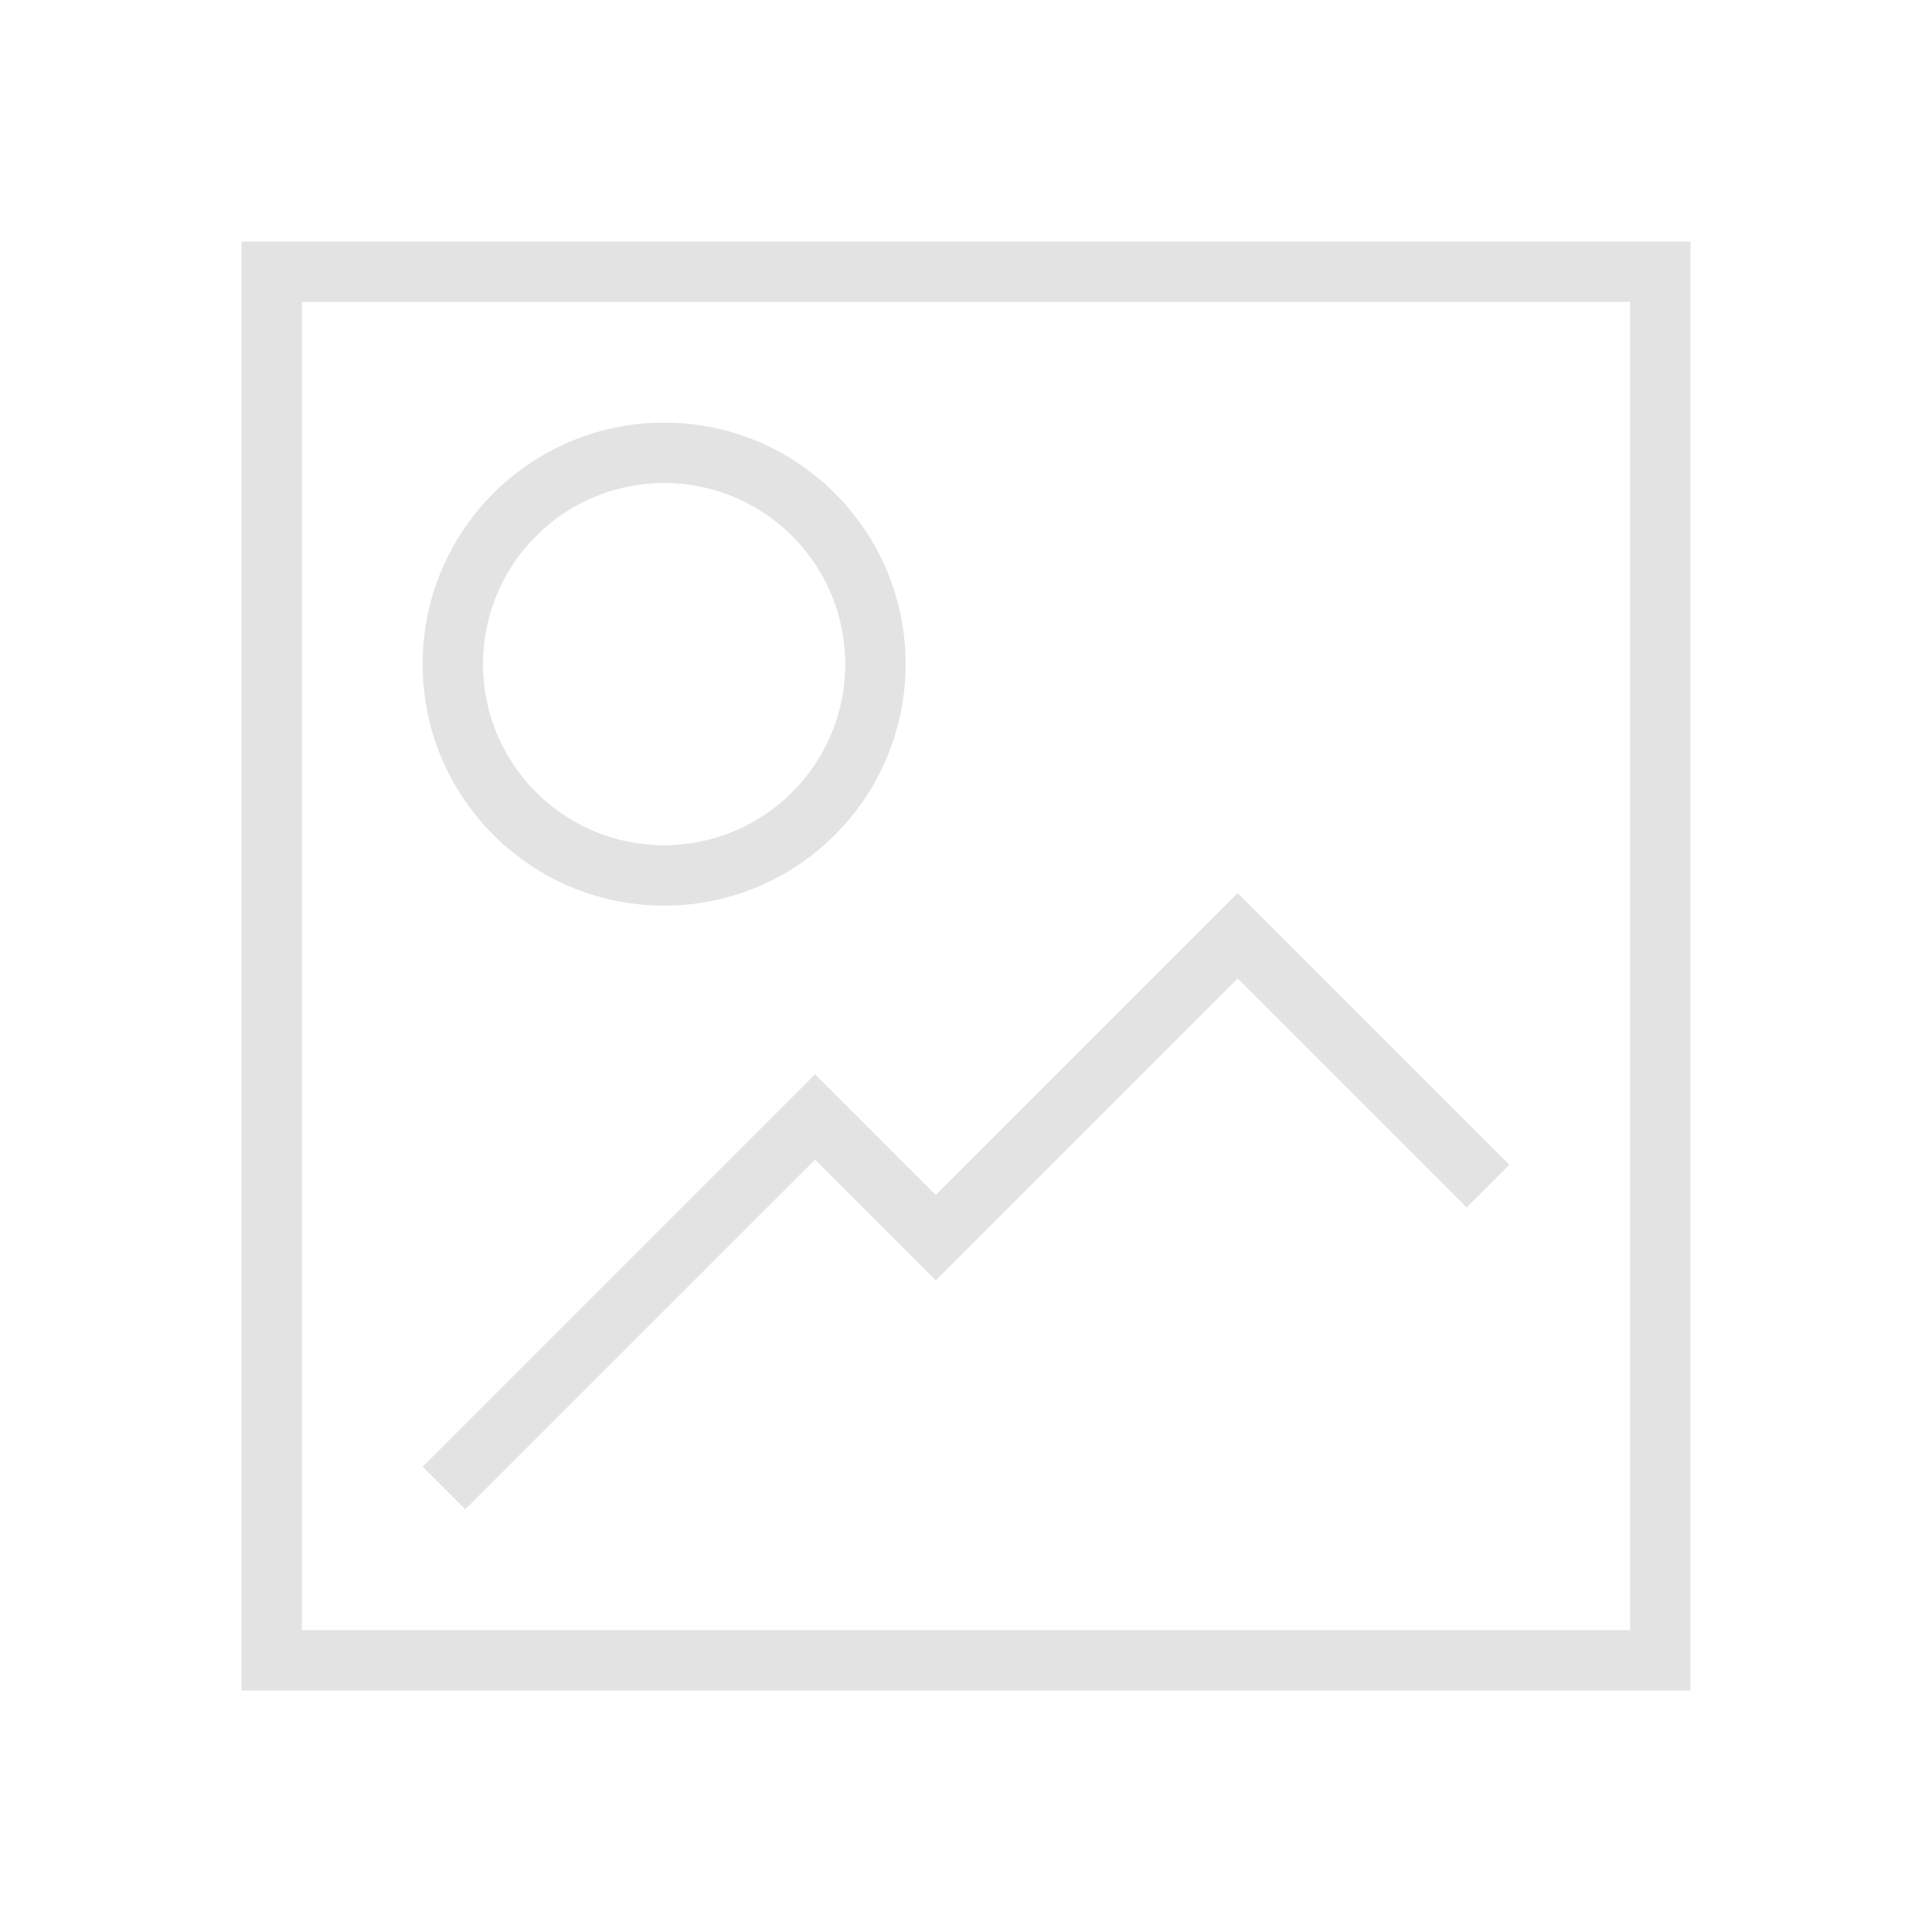
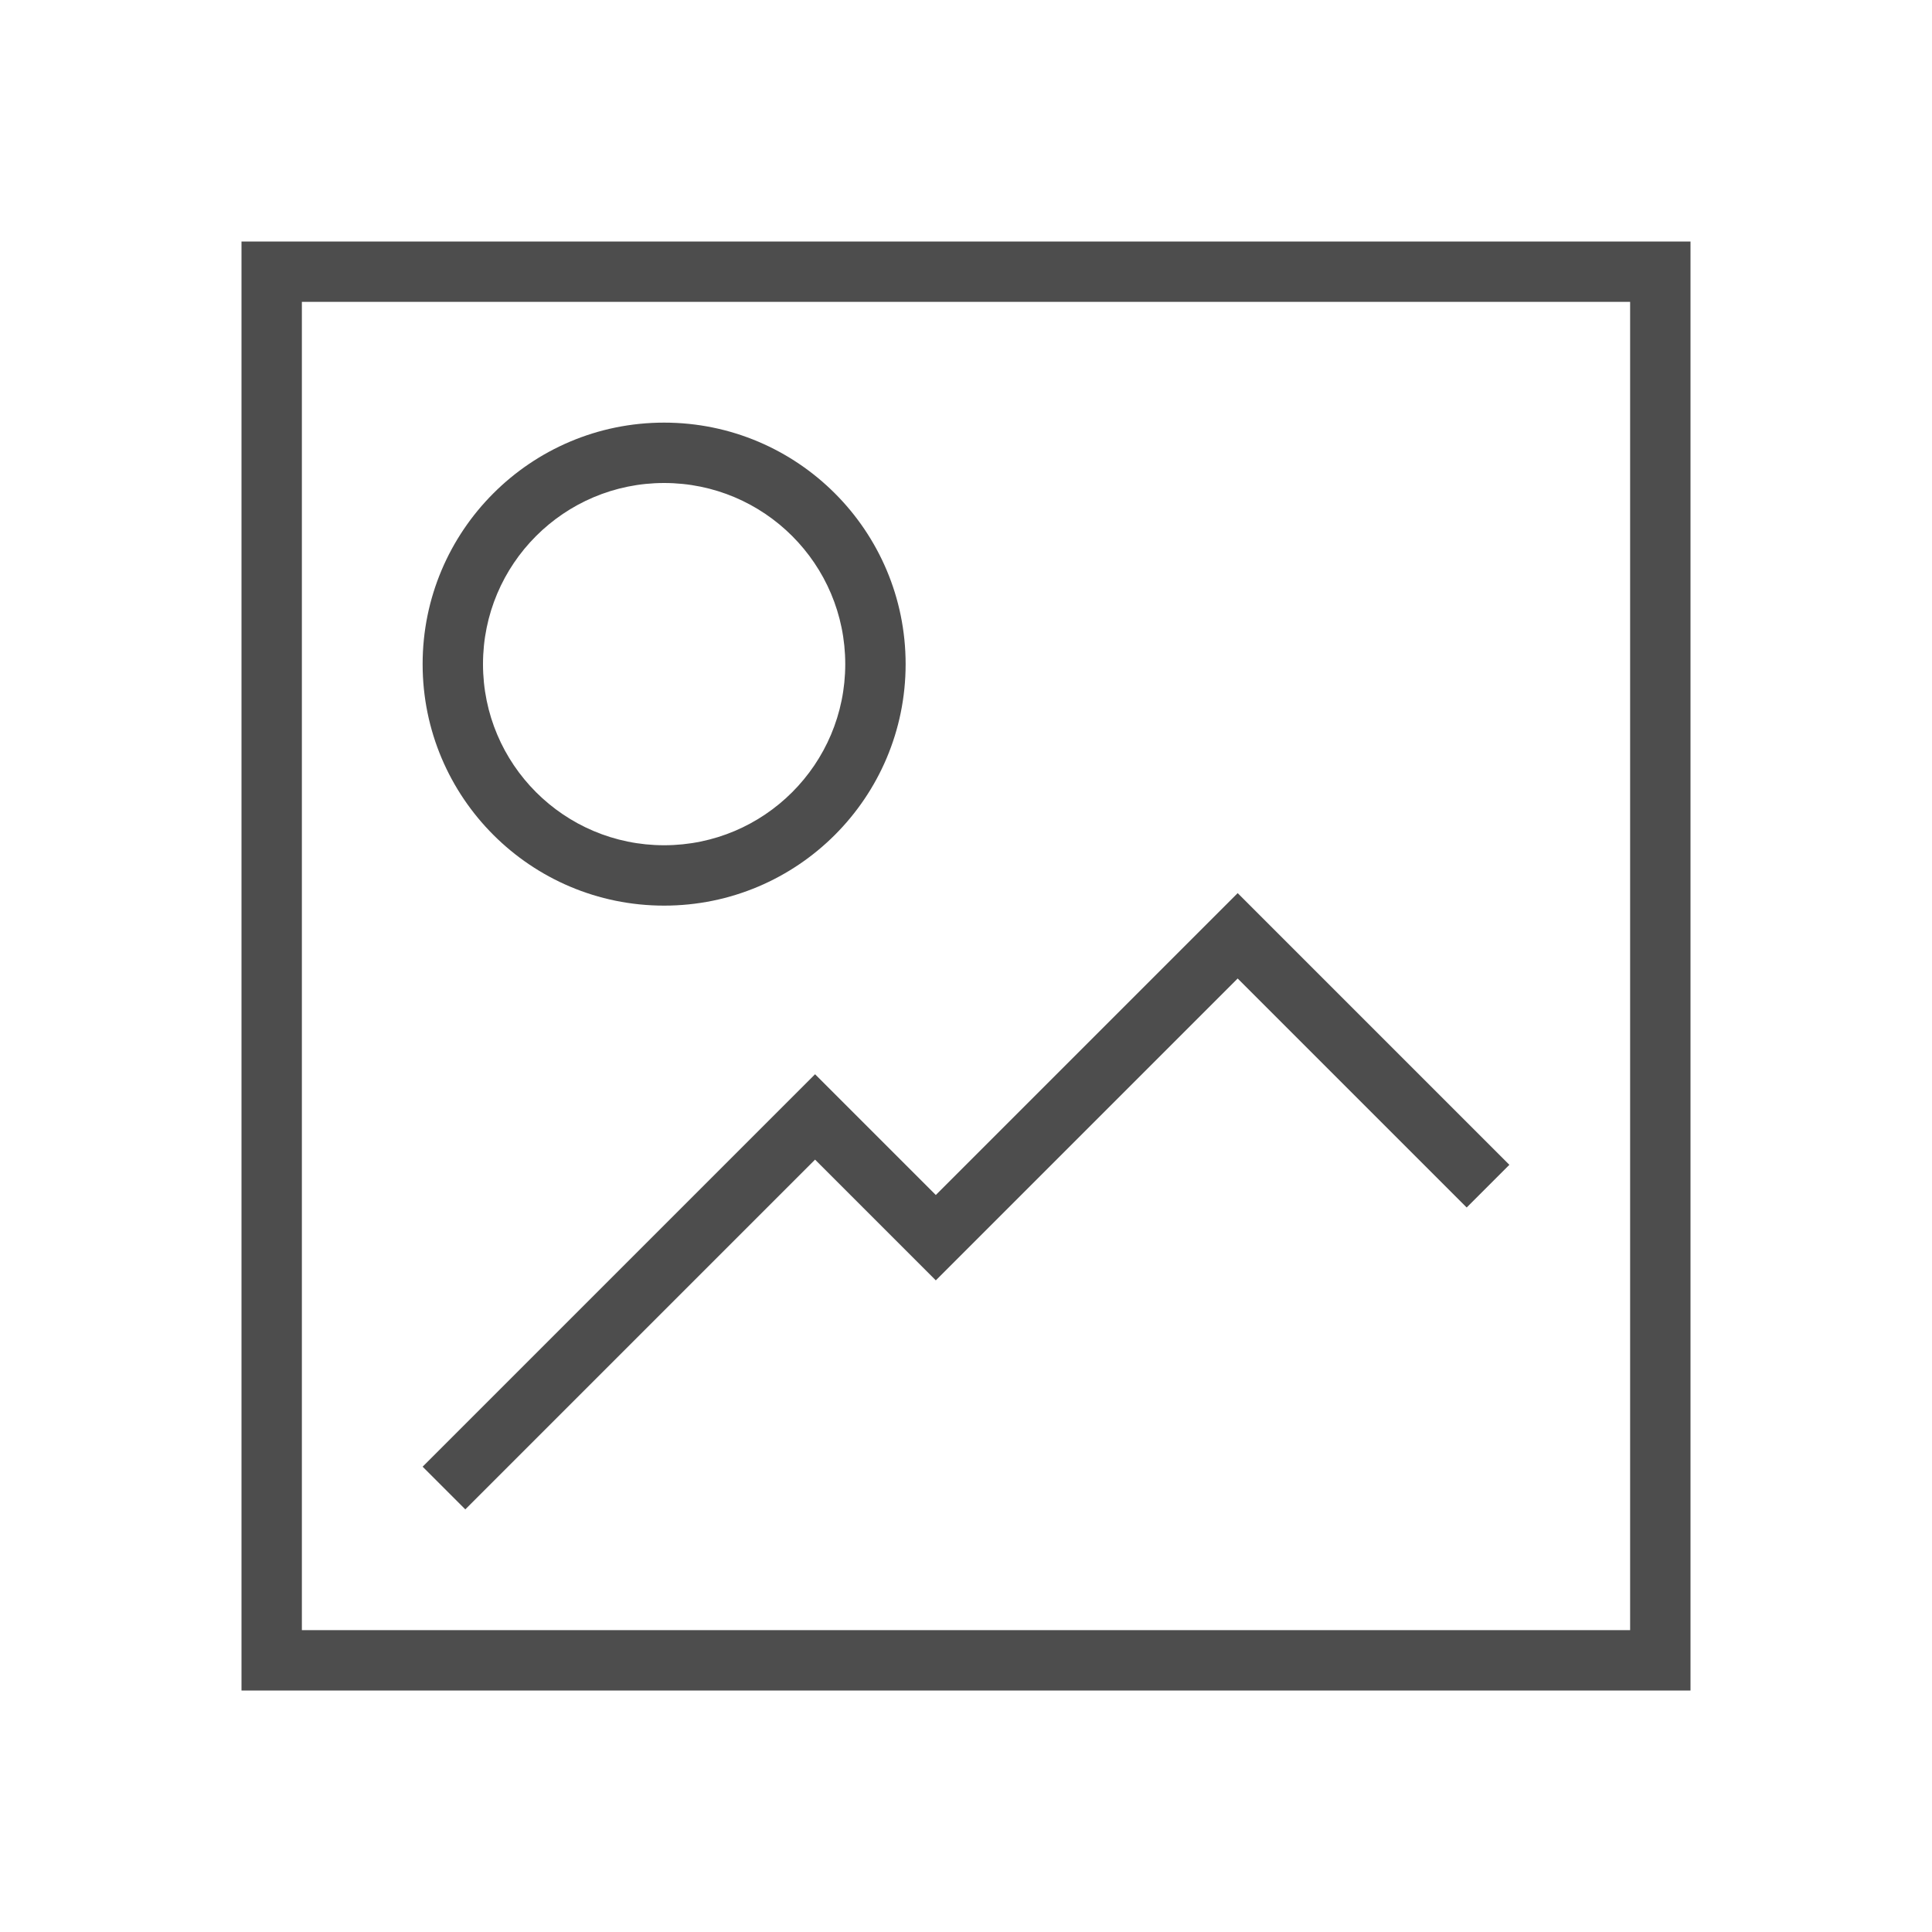
<svg xmlns="http://www.w3.org/2000/svg" viewBox="0 0 32 32">
  <defs id="defs3051">
    <style type="text/css" id="current-color-scheme">
      .ColorScheme-Text {
-         color:#e3e3e3;
+         color:#4d4d4d;
      }
      </style>
  </defs>
  <path style="fill:currentColor;fill-opacity:1;stroke:none" d="m4 4v24h24v-24zm1 1h22v22h-22zm6 2a4 4 0 0 0 -4 4 4 4 0 0 0 4 4 4 4 0 0 0 4 -4 4 4 0 0 0 -4 -4m0 1a3 3 0 0 1 3 3 3 3 0 0 1 -3 3 3 3 0 0 1 -3 -3 3 3 0 0 1 3 -3m9.5 6.793l-5 5-2-2-6.5 6.5.707.707 5.793-5.793 2 2 5-5 3.793 3.793.707-.707z" class="ColorScheme-Text" />
</svg>
